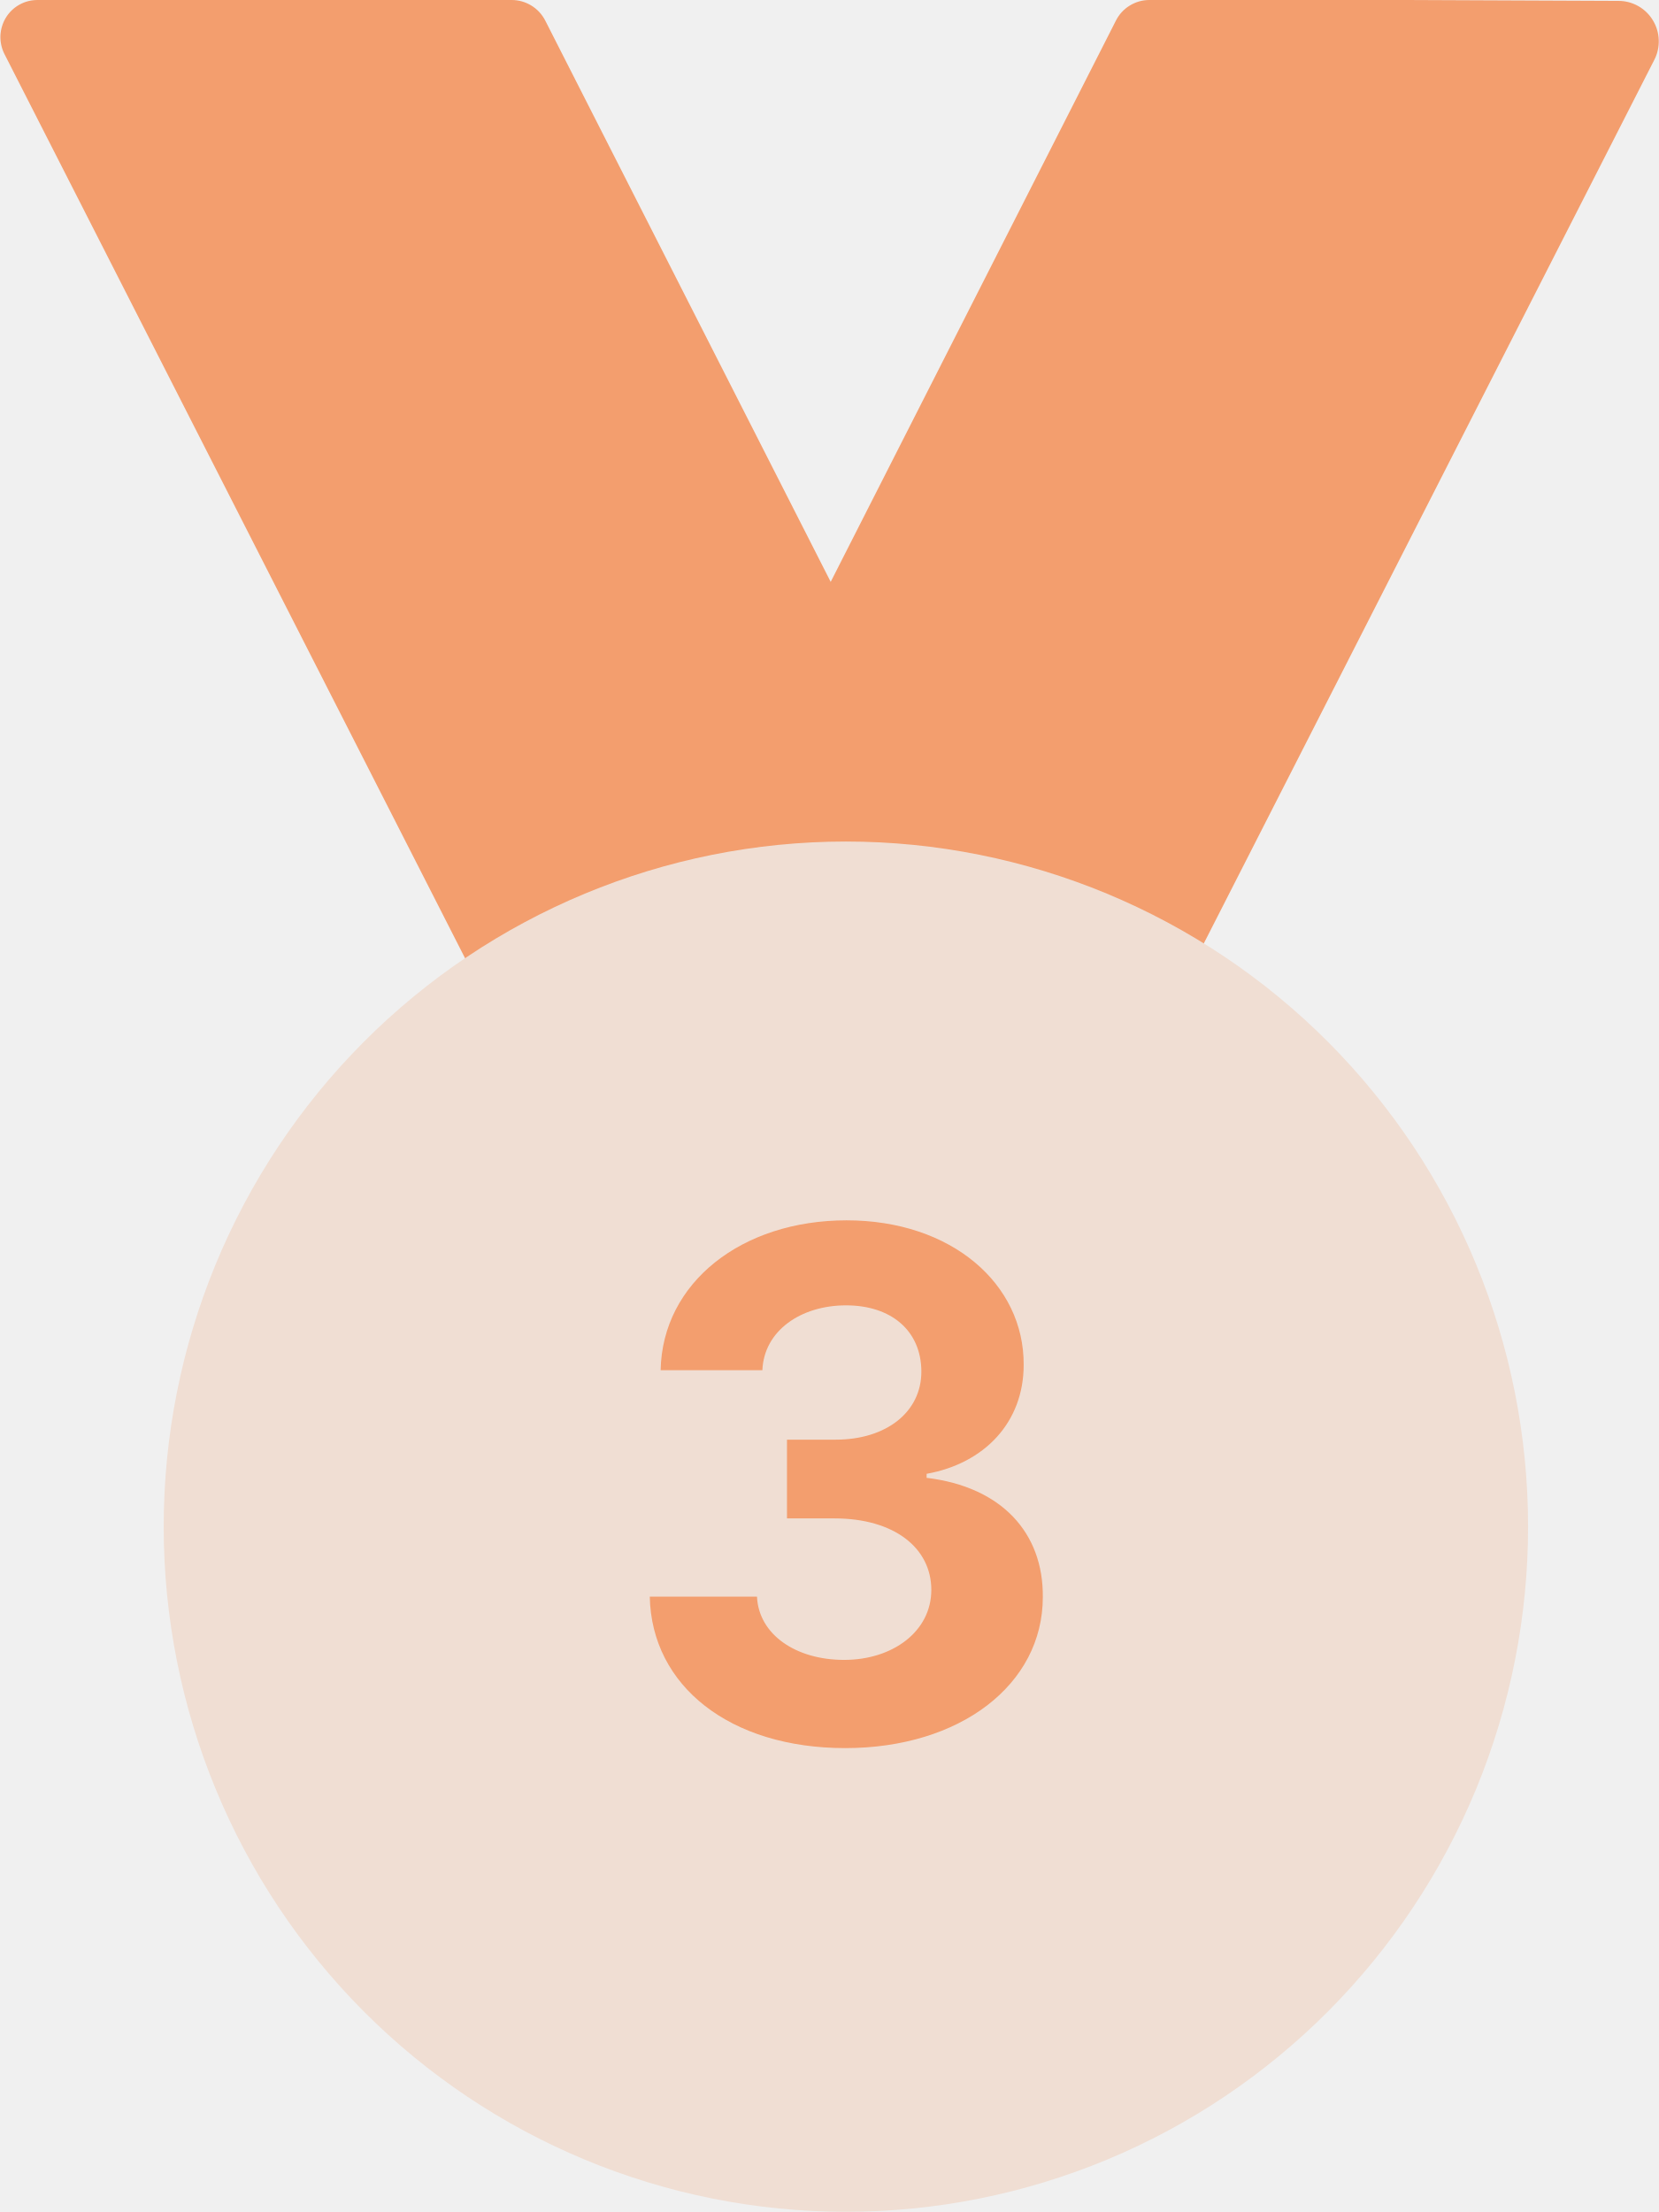
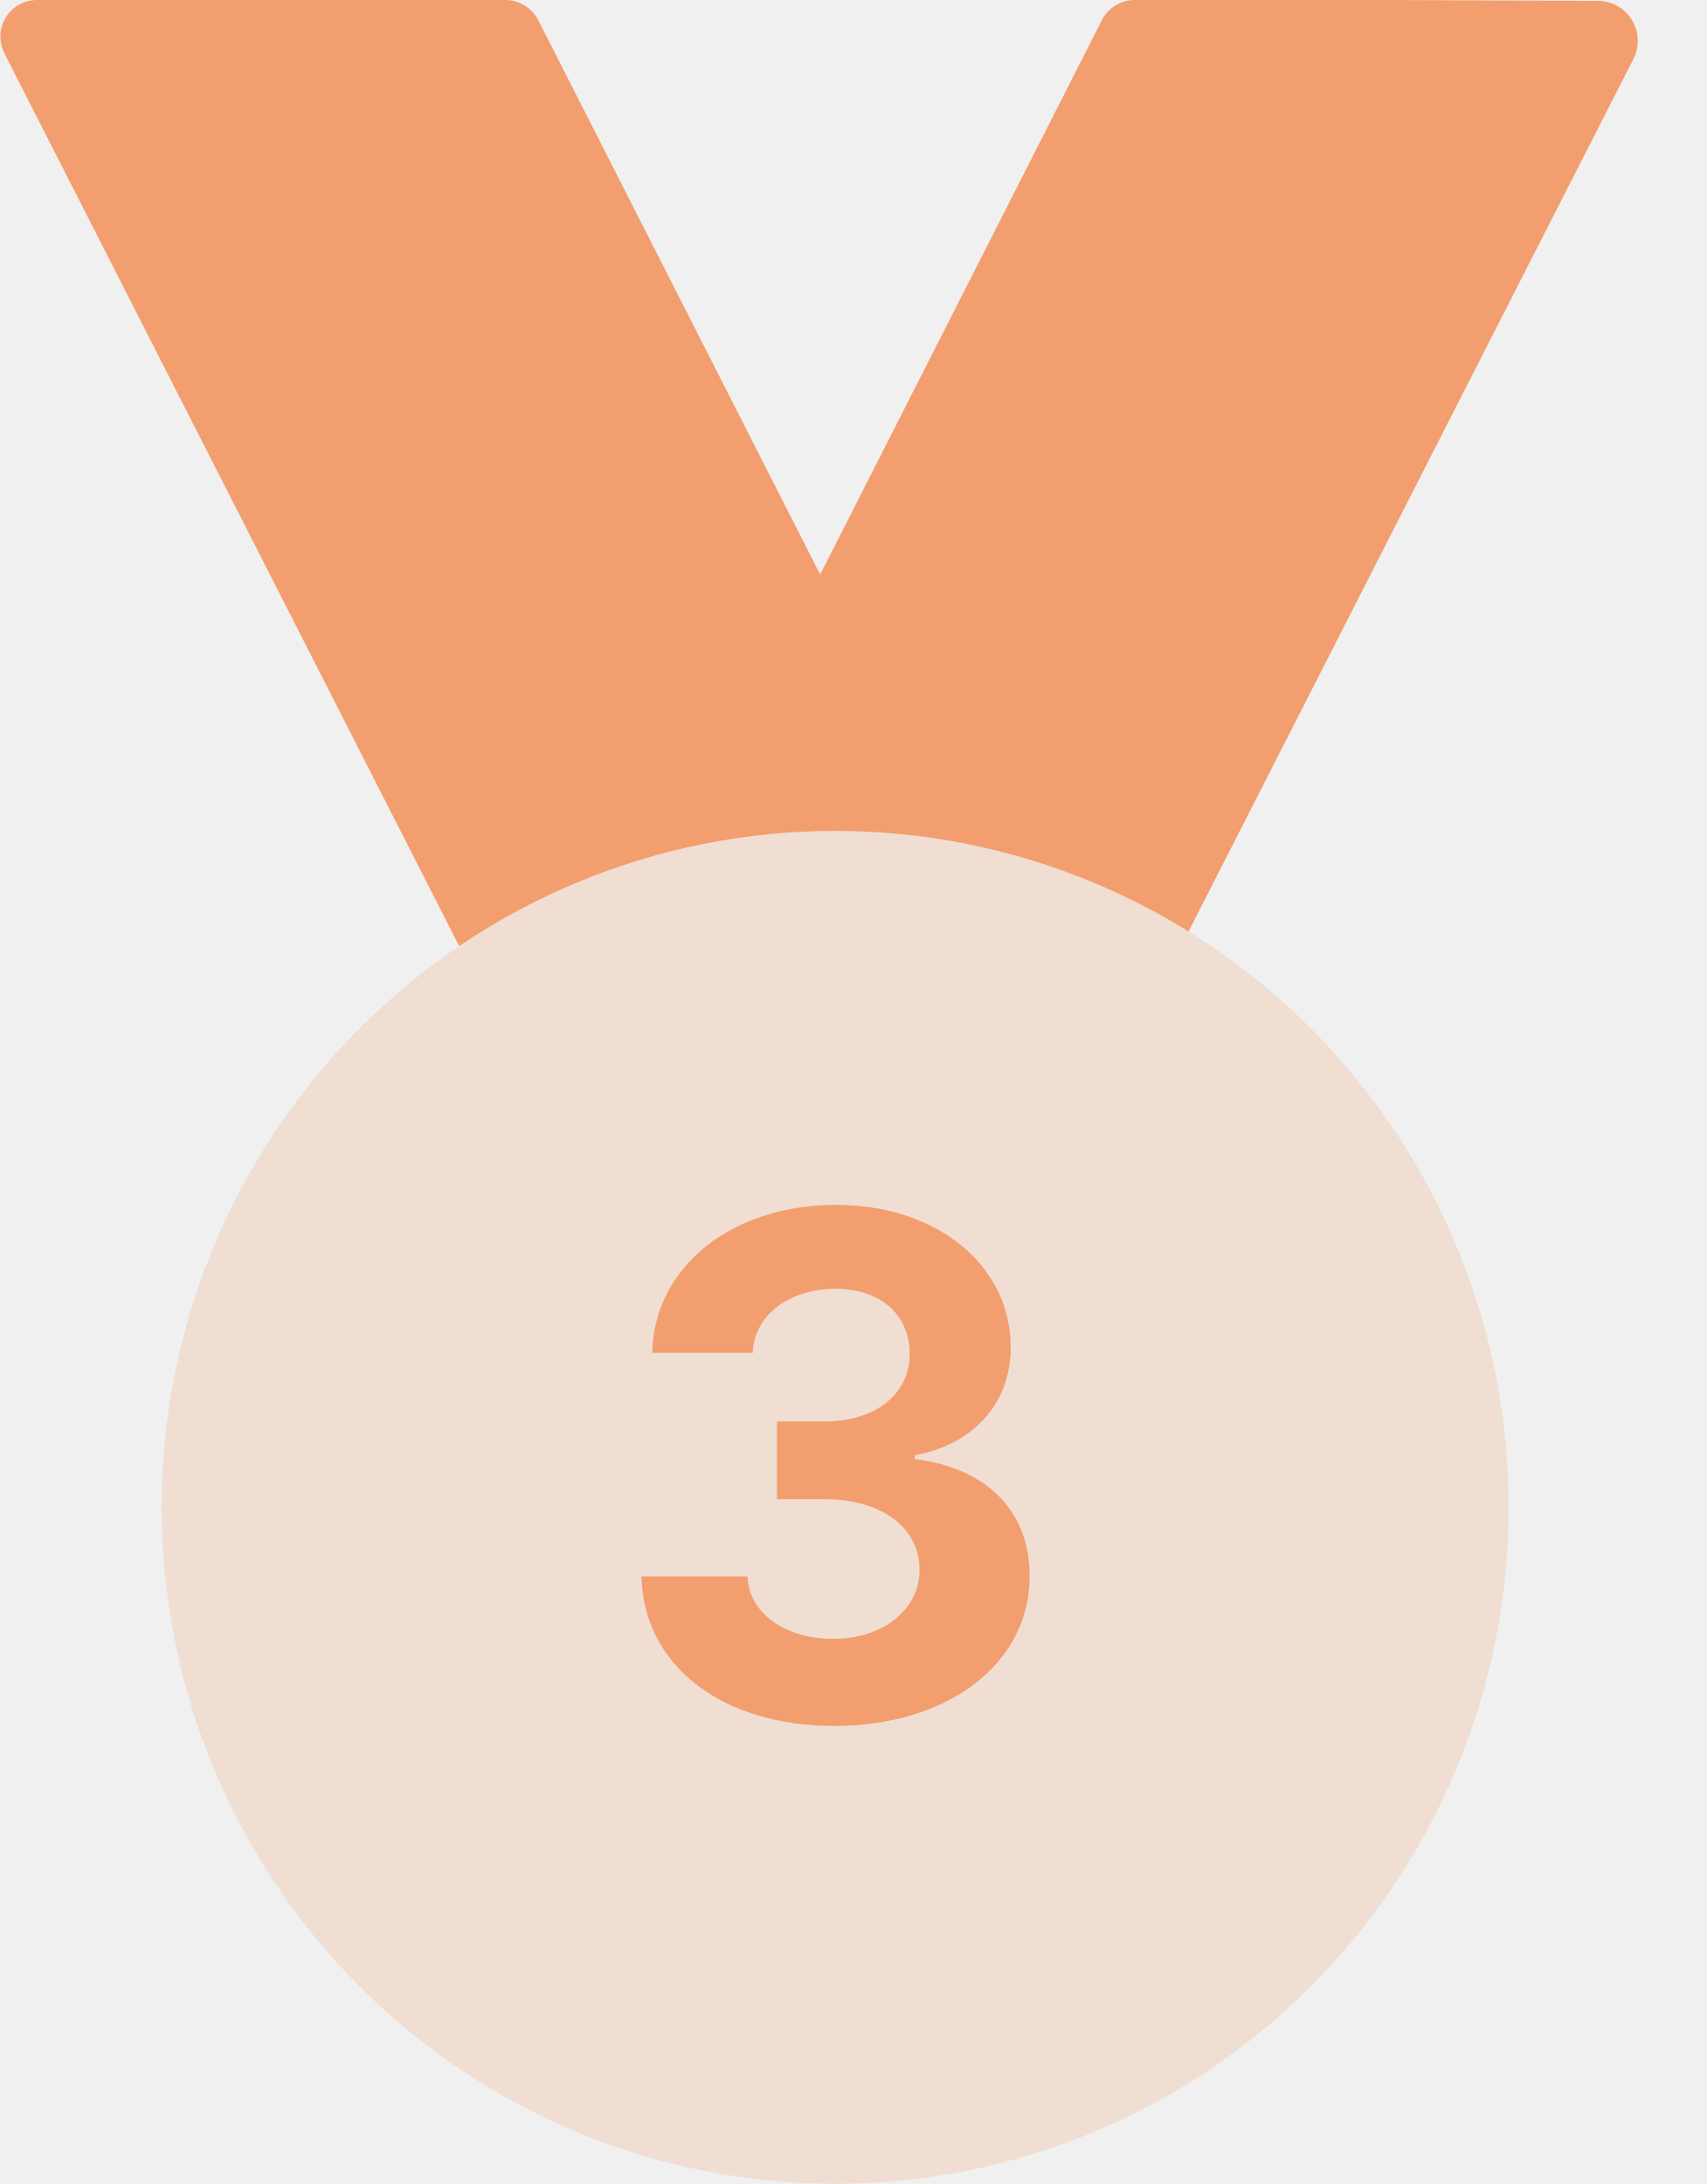
- <svg xmlns="http://www.w3.org/2000/svg" width="24" height="32" viewBox="0 0 24 32" fill="none">
+ <svg xmlns="http://www.w3.org/2000/svg" width="25" height="32" viewBox="0 0 25 32" fill="none">
  <g clip-path="url(#clip0_970:2191)">
    <path d="M20.359 9.20846e-08H16.627C16.527 -5.85002e-05 16.428 0.028 16.343 0.081C16.257 0.133 16.188 0.209 16.143 0.299L11.881 8.686C11.835 8.78 11.813 8.885 11.82 8.99C11.827 9.095 11.861 9.197 11.919 9.284L14.012 12.366L14.05 12.432L15.77 15.815C15.836 15.944 15.853 16.093 15.816 16.234C15.779 16.374 15.692 16.496 15.57 16.575L12.767 18.413C12.685 18.467 12.619 18.54 12.573 18.625C12.527 18.711 12.502 18.807 12.502 18.905C12.502 19.002 12.527 19.098 12.573 19.184C12.619 19.27 12.685 19.343 12.767 19.396L13.51 19.885C13.579 19.93 13.656 19.959 13.737 19.972C13.818 19.985 13.901 19.981 13.98 19.96C14.059 19.939 14.133 19.901 14.197 19.849C14.261 19.797 14.313 19.733 14.35 19.659L23.932 0.866C23.978 0.777 24 0.677 23.996 0.577C23.993 0.476 23.963 0.378 23.911 0.293C23.859 0.207 23.786 0.136 23.698 0.087C23.611 0.038 23.512 0.012 23.412 0.013L20.359 9.20846e-08Z" fill="#F39E6E" />
    <path d="M15.618 16.539C15.729 16.467 15.809 16.356 15.843 16.228C15.877 16.1 15.863 15.963 15.802 15.845L14.037 12.389L12.02 8.423L7.887 0.296C7.841 0.207 7.772 0.132 7.686 0.08C7.601 0.028 7.503 -9.4465e-06 7.403 1.45201e-06H0.542C0.45 -0 0.36 0.023 0.28 0.068C0.199 0.113 0.132 0.178 0.084 0.257C0.037 0.335 0.01 0.425 0.006 0.517C0.003 0.609 0.023 0.701 0.065 0.783L9.707 19.71C9.742 19.777 9.79 19.836 9.848 19.883C9.907 19.93 9.974 19.964 10.047 19.984C10.119 20.003 10.195 20.007 10.269 19.995C10.343 19.983 10.414 19.956 10.476 19.915L12.998 18.264L15.618 16.539Z" fill="#F39E6E" />
    <path d="M22.106 22.085C22.106 23.387 21.851 24.676 21.355 25.879C20.859 27.081 20.132 28.174 19.216 29.094C18.299 30.015 17.211 30.745 16.014 31.243C14.816 31.741 13.533 31.997 12.237 31.997C9.619 31.997 7.109 30.953 5.258 29.094C3.407 27.235 2.368 24.714 2.368 22.085C2.368 19.457 3.407 16.936 5.258 15.077C7.109 13.218 9.619 12.174 12.237 12.174C14.854 12.174 17.365 13.218 19.216 15.077C21.067 16.936 22.106 19.457 22.106 22.085V22.085Z" fill="#F0DED3" />
    <path d="M9.4 23.098H10.951C10.976 23.645 11.511 24.013 12.212 24.013C12.913 24.013 13.473 23.602 13.473 23C13.473 22.397 12.941 21.966 12.071 21.966H11.385V20.827H12.088C12.822 20.827 13.331 20.427 13.329 19.839C13.326 19.252 12.895 18.884 12.239 18.884C11.584 18.884 11.052 19.252 11.029 19.822H9.557C9.582 18.555 10.729 17.654 12.247 17.654C13.765 17.654 14.816 18.573 14.809 19.745C14.809 20.579 14.239 21.171 13.405 21.321V21.379C14.494 21.511 15.094 22.177 15.086 23.104C15.086 24.37 13.891 25.289 12.227 25.289C10.563 25.289 9.425 24.392 9.4 23.098Z" fill="#F39E6E" />
  </g>
  <defs>
    <clipPath id="clip0_970:2191">
-       <rect width="24" height="32" fill="white" />
+       <rect width="25" height="32" fill="white" />
    </clipPath>
  </defs>
</svg>
